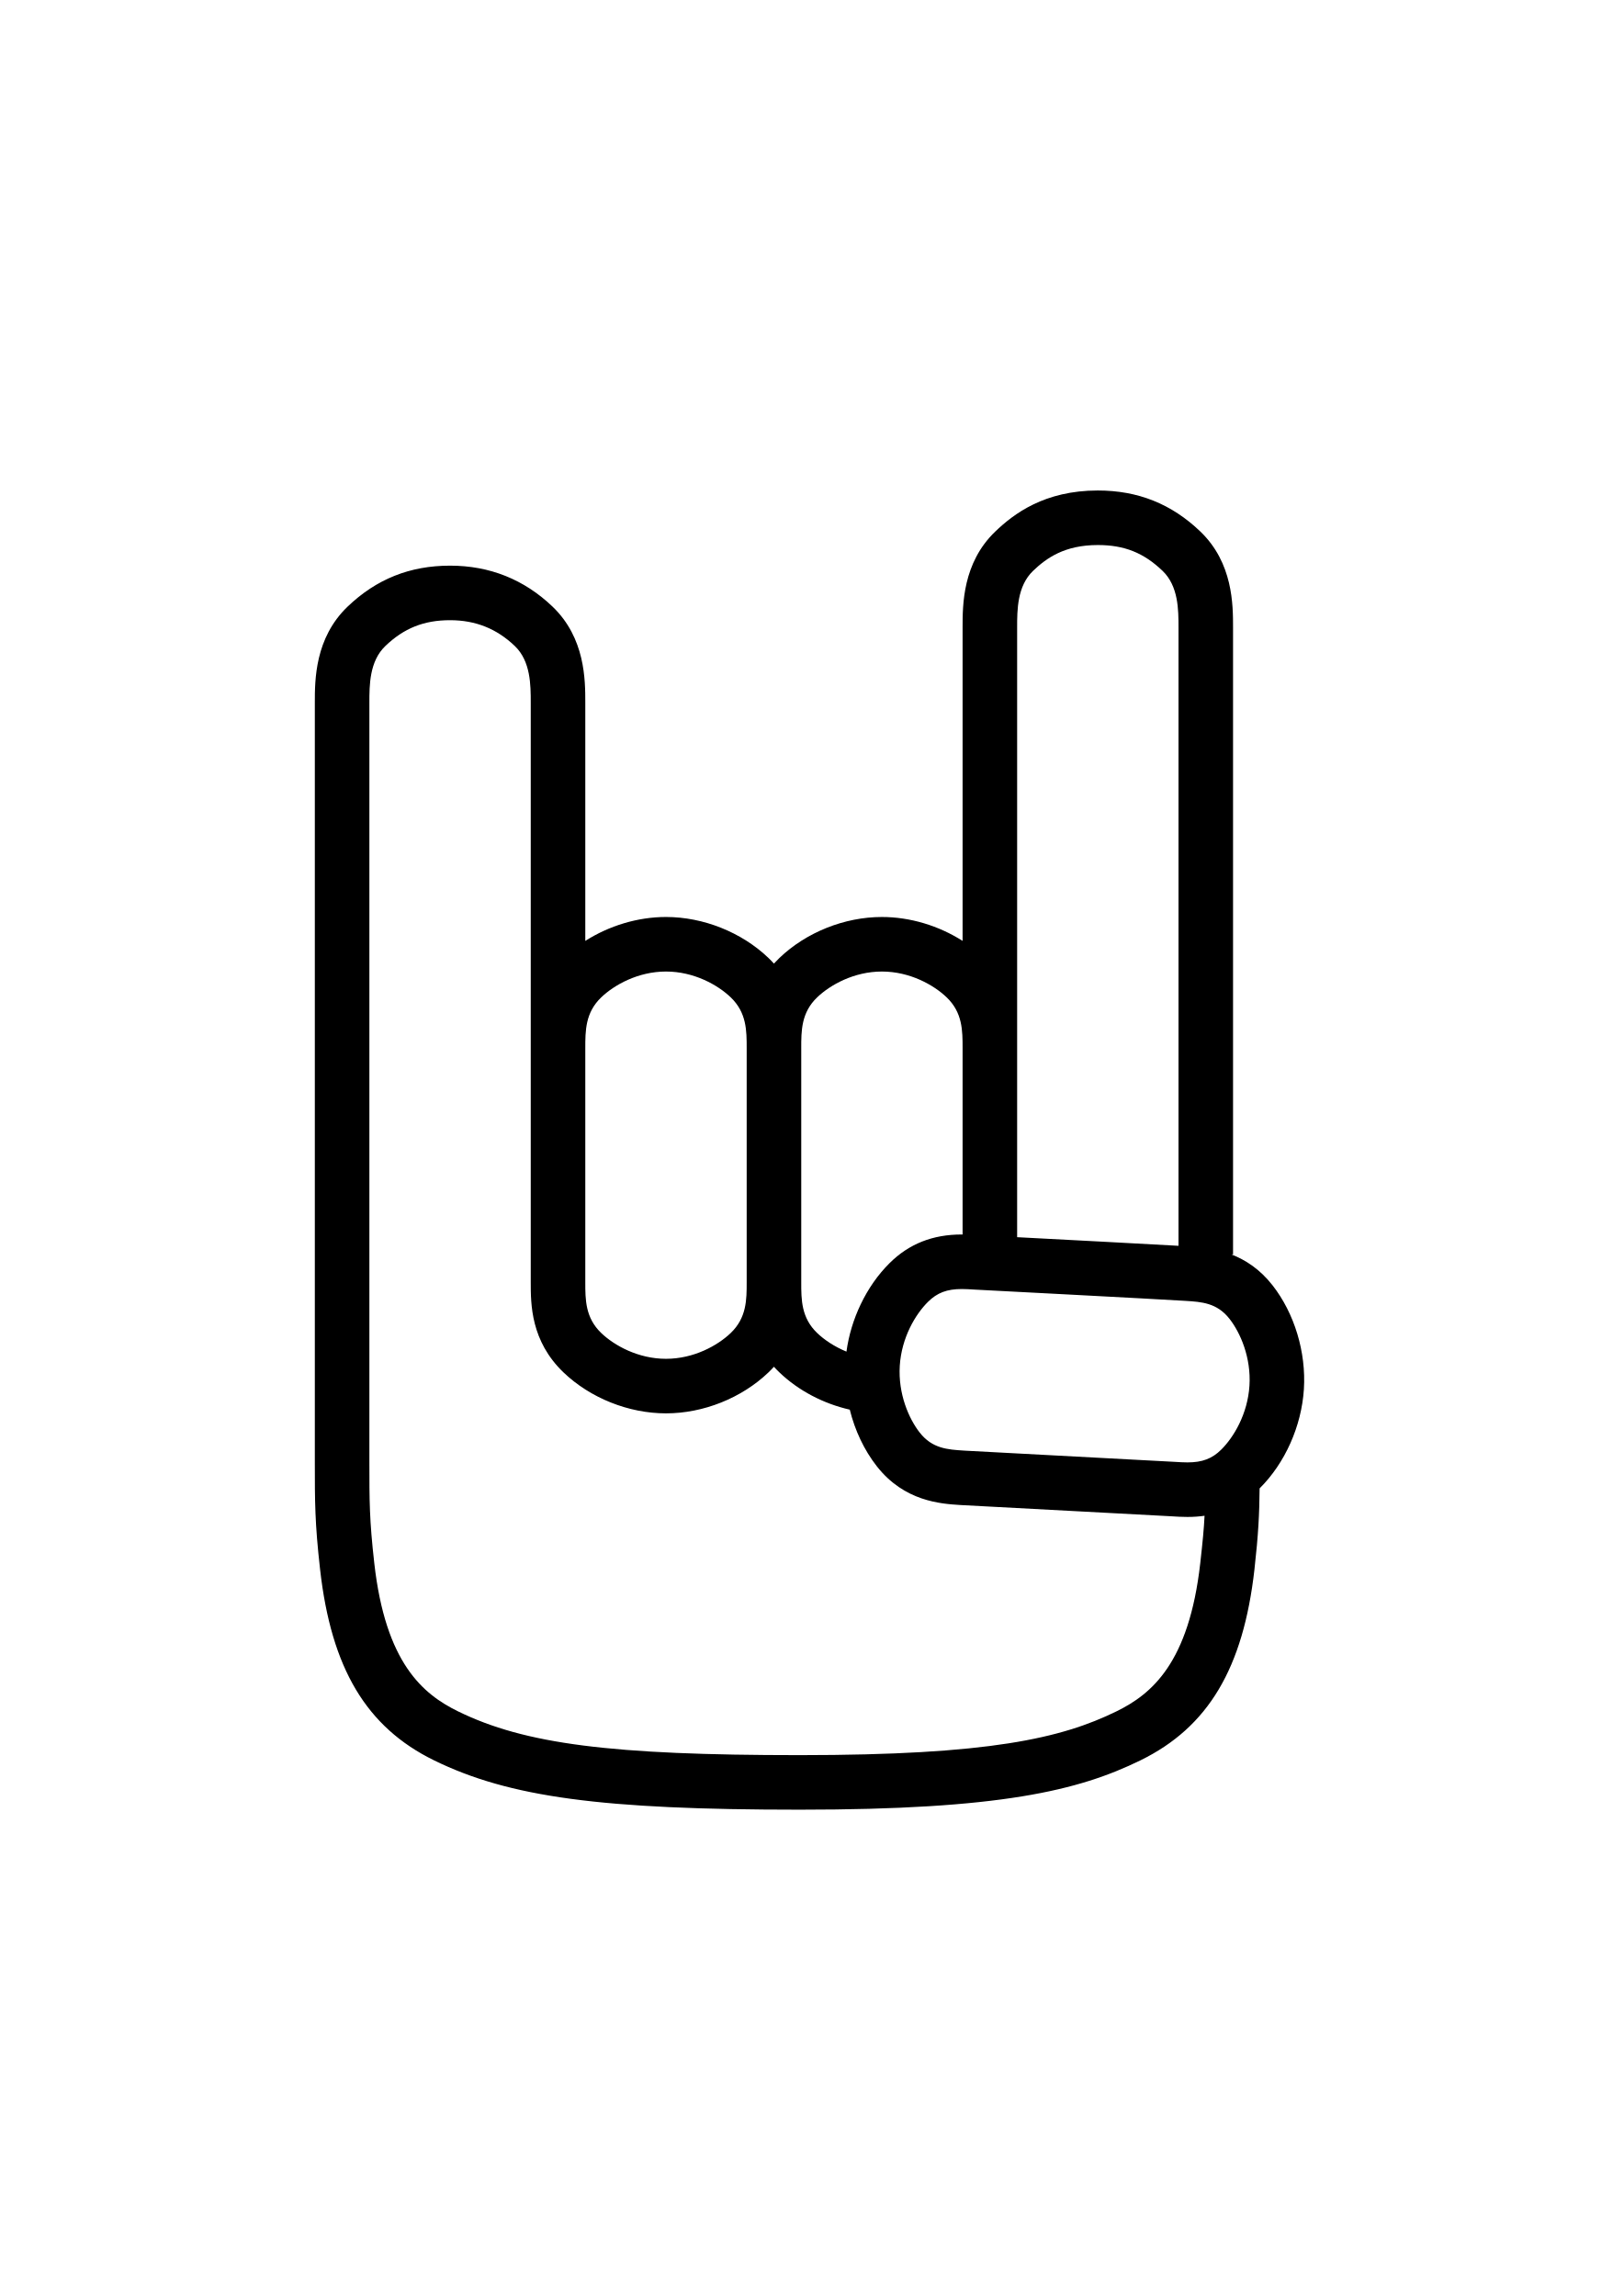
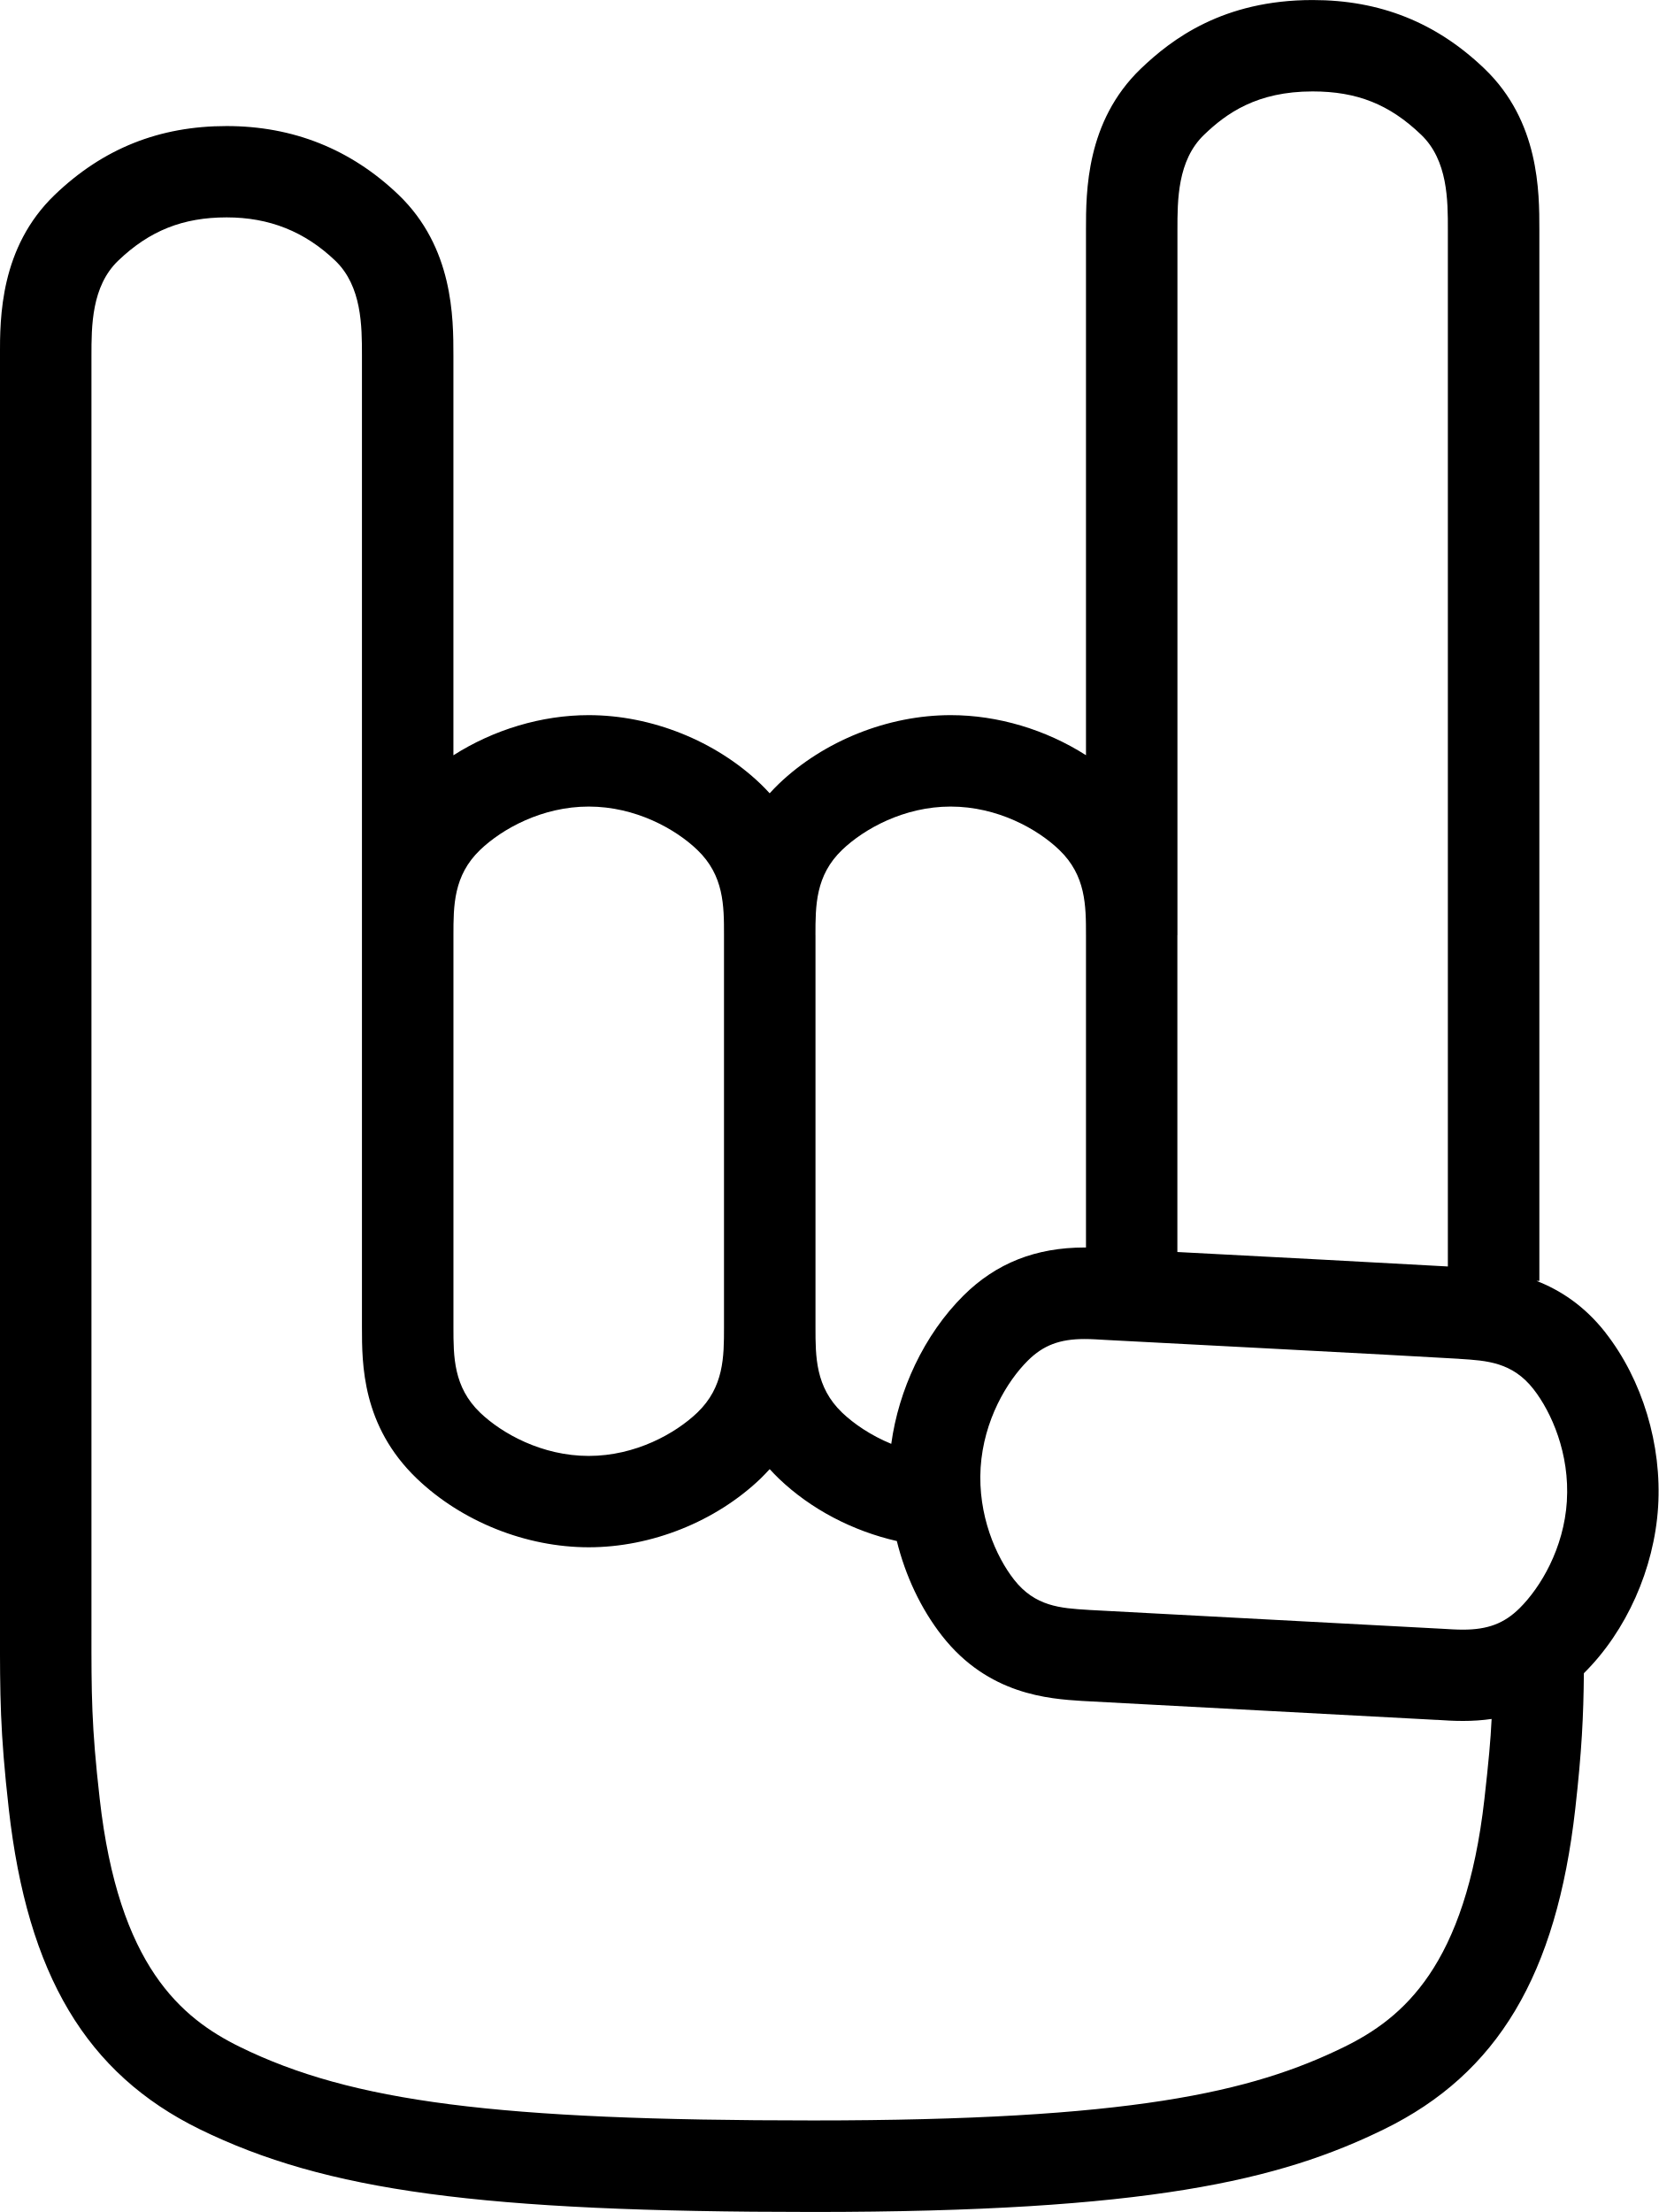
- <svg xmlns="http://www.w3.org/2000/svg" width="595.28" height="841.89" viewBox="0 0 595.28 841.89">
-   <path d="M466.52 471.277c-4.656-5.95-9.987-9.34-15.087-11.313h.622V230.08c.003-8.278.007-23.684-12.005-35.2-10.557-10.112-22.85-15.027-37.577-15.027-19.61 0-30.833 8.576-37.576 15.033-12.005 11.518-12 26.927-11.998 35.206v114.914c-8.753-5.584-19.262-8.767-29.583-8.767-13.708 0-27.754 5.617-37.57 15.024-.71.682-1.377 1.37-2.007 2.064-.63-.693-1.294-1.38-2.005-2.062-9.817-9.41-23.863-15.028-37.573-15.028-10.316 0-20.824 3.185-29.583 8.772v-87.38c0-8.275.006-23.68-12.005-35.193-10.415-9.97-23.055-15.025-37.568-15.025-14.732 0-27.022 4.917-37.573 15.03-12.015 11.518-12.01 26.93-12.01 35.21V535.7c0 15.094-.002 22.67 1.926 39.755 4.09 36.255 16.96 57.844 41.737 70.003 27.64 13.54 61.48 18.11 134.107 18.11 73.282 0 102.145-6.93 124.962-18.112 24.777-12.153 37.653-33.74 41.75-70.006 1.445-12.866 1.8-20.343 1.888-29.695l.033-.03c9.286-9.217 15.344-22.804 16.204-36.353.854-13.554-3.45-27.795-11.51-38.097zm-8.45 36.834c-.657 10.36-5.768 18.89-10.327 23.413-3.37 3.342-6.96 4.704-12.388 4.704-1.505 0-3.015-.098-4.475-.19l-77.313-4.128-.265-.018c-5.933-.38-11.536-.74-16.124-6.606-3.958-5.058-7.955-14.154-7.305-24.51.66-10.364 5.77-18.887 10.34-23.413 3.366-3.342 6.955-4.705 12.385-4.705 1.497 0 3 .097 4.45.19l.397.023c.668.036 66.935 3.48 76.887 4.112l.29.018c5.937.37 11.545.72 16.144 6.6 3.96 5.06 7.956 14.156 7.305 24.51zM372.9 384.36V230.085c-.002-6.397-.004-15.158 5.837-20.762 4.892-4.684 11.536-9.472 23.737-9.472 9.712 0 16.813 2.833 23.74 9.467 5.847 5.605 5.844 14.36 5.842 20.752v226.74c-11.58-.664-41.2-2.223-59.156-3.162V384.36zm-79.153-.027c-.002-6.406-.004-13.03 5.838-18.627 4.775-4.577 13.518-9.467 23.733-9.467 10.226 0 18.968 4.89 23.74 9.465 5.846 5.604 5.844 12.235 5.842 18.65v68.308c-.102 0-.197-.004-.3-.004-10.688 0-19.35 3.437-26.467 10.502-4.294 4.254-7.888 9.45-10.608 15.144l.015-.032-.016.033c-2.598 5.438-4.386 11.327-5.2 17.3-4.462-1.83-8.175-4.368-10.735-6.82-5.844-5.603-5.842-12.224-5.84-18.626v-85.827zM310.03 507.79m-95.45-123.432c-.003-6.415-.004-13.048 5.84-18.65 4.78-4.577 13.527-9.47 23.742-9.47 10.217 0 18.96 4.89 23.735 9.47 5.85 5.604 5.85 12.236 5.848 18.65v85.777c.002 6.41.003 13.038-5.846 18.646-4.778 4.575-13.522 9.463-23.738 9.463-10.213 0-18.964-4.89-23.736-9.455-5.85-5.613-5.85-12.243-5.847-18.654v-85.776zM440.03 573.213c-4.136 36.604-17.83 47.983-30.68 54.286-20.244 9.92-46.737 16.07-116.158 16.07-69.16 0-100.78-4.056-125.302-16.07-12.85-6.304-26.54-17.685-30.668-54.287-1.802-15.966-1.8-22.717-1.8-37.51V257.645c0-6.396-.003-15.155 5.85-20.765 6.83-6.548 14.15-9.468 23.733-9.468 9.314 0 17.08 3.1 23.733 9.468 5.844 5.603 5.84 14.354 5.84 20.745V470.13c-.003 8.067-.007 21.57 12.01 33.1 9.827 9.402 23.873 15.015 37.572 15.015 13.705 0 27.75-5.613 37.573-15.02.71-.683 1.376-1.37 2.005-2.064.63.695 1.297 1.386 2.01 2.068 7 6.704 16.15 11.467 25.79 13.657l-.012-.058c1.885 7.643 5.268 14.864 9.897 20.78 10.11 12.933 23.44 13.787 30.6 14.245l77.36 4.13.207.013c1.693.11 3.613.233 5.764.233 2.168 0 4.25-.15 6.255-.434-.22 4.603-.667 9.306-1.578 17.42z" />
+ <svg xmlns="http://www.w3.org/2000/svg" width="50" height="66.681" viewBox="271.781 388.372 50 66.681" enable-background="new 271.781 388.372 50 66.681">
+   <path d="M320.18 428.545c-.643-.82-1.377-1.287-2.08-1.56h.085v-31.69c0-1.14.002-3.264-1.654-4.852-1.454-1.394-3.148-2.07-5.18-2.07-2.702 0-4.25 1.18-5.18 2.07-1.654 1.59-1.653 3.713-1.653 4.855v15.84c-1.206-.77-2.655-1.208-4.078-1.208-1.89 0-3.827.775-5.18 2.07-.098.095-.19.19-.277.286-.087-.095-.178-.19-.276-.284-1.354-1.297-3.29-2.072-5.18-2.072-1.422 0-2.87.44-4.078 1.21v-12.046c0-1.14 0-3.264-1.656-4.852-1.436-1.374-3.178-2.07-5.18-2.07-2.03 0-3.724.677-5.178 2.07-1.656 1.588-1.656 3.713-1.655 4.855v38.33c0 2.08 0 3.124.266 5.48.564 4.997 2.338 7.973 5.753 9.65 3.81 1.865 8.474 2.495 18.486 2.495 10.102 0 14.08-.955 17.226-2.497 3.416-1.675 5.19-4.65 5.756-9.65.2-1.773.248-2.804.26-4.093l.005-.005c1.28-1.27 2.115-3.144 2.233-5.01.118-1.87-.475-3.832-1.587-5.252zm-1.165 5.077c-.09 1.43-.796 2.604-1.424 3.228-.464.46-.96.648-1.707.648-.207 0-.415-.014-.616-.026l-10.658-.568-.037-.003c-.818-.05-1.59-.1-2.223-.91-.546-.696-1.097-1.95-1.008-3.378.092-1.43.796-2.604 1.426-3.228.464-.46.96-.648 1.707-.648.207 0 .414.014.614.026l.054.003c.092.005 9.227.48 10.6.566l.04.004c.817.05 1.59.1 2.224.91.545.697 1.097 1.95 1.007 3.378zm-11.74-17.06v-21.266c0-.882-.002-2.09.804-2.862.673-.646 1.59-1.306 3.27-1.306 1.34 0 2.318.39 3.272 1.305.807.772.807 1.98.806 2.86v31.257c-1.596-.092-5.68-.307-8.154-.436v-9.55zm-10.912-.003c0-.884 0-1.797.805-2.568.658-.63 1.863-1.305 3.27-1.305 1.41 0 2.616.674 3.273 1.305.807.772.807 1.687.807 2.57v9.417h-.042c-1.473 0-2.667.473-3.648 1.446-.592.587-1.087 1.304-1.462 2.088 0 0 0-.003.002-.004l-.002.004c-.358.75-.605 1.562-.718 2.385-.615-.253-1.126-.603-1.48-.94-.805-.772-.804-1.686-.804-2.568V416.56zm-10.913.003c0-.884 0-1.798.805-2.57.66-.632 1.865-1.306 3.273-1.306 1.41 0 2.614.674 3.272 1.305.807.772.807 1.687.806 2.57v11.826c0 .884 0 1.797-.806 2.57-.66.63-1.864 1.304-3.272 1.304-1.408 0-2.614-.674-3.272-1.303-.806-.774-.806-1.69-.806-2.572v-11.825zm31.08 26.033c-.57 5.046-2.46 6.614-4.23 7.483-2.79 1.367-6.443 2.215-16.013 2.215-9.534 0-13.893-.56-17.273-2.216-1.77-.87-3.66-2.44-4.228-7.484-.25-2.2-.25-3.132-.248-5.17v-38.33c0-.883 0-2.09.806-2.863.942-.903 1.95-1.305 3.27-1.305 1.285 0 2.355.427 3.273 1.305.806.772.805 1.98.805 2.86v29.292c0 1.112 0 2.974 1.656 4.563 1.354 1.296 3.29 2.07 5.18 2.07 1.89 0 3.825-.774 5.18-2.07.097-.096.188-.19.275-.286.087.096.18.19.277.285.965.925 2.227 1.58 3.556 1.883 0-.003 0-.005-.002-.008.26 1.054.727 2.05 1.364 2.864 1.394 1.783 3.23 1.9 4.218 1.964l10.665.57h.03c.232.016.497.033.793.033.3 0 .586-.02.862-.06-.03.637-.09 1.285-.216 2.403z" />
</svg>
